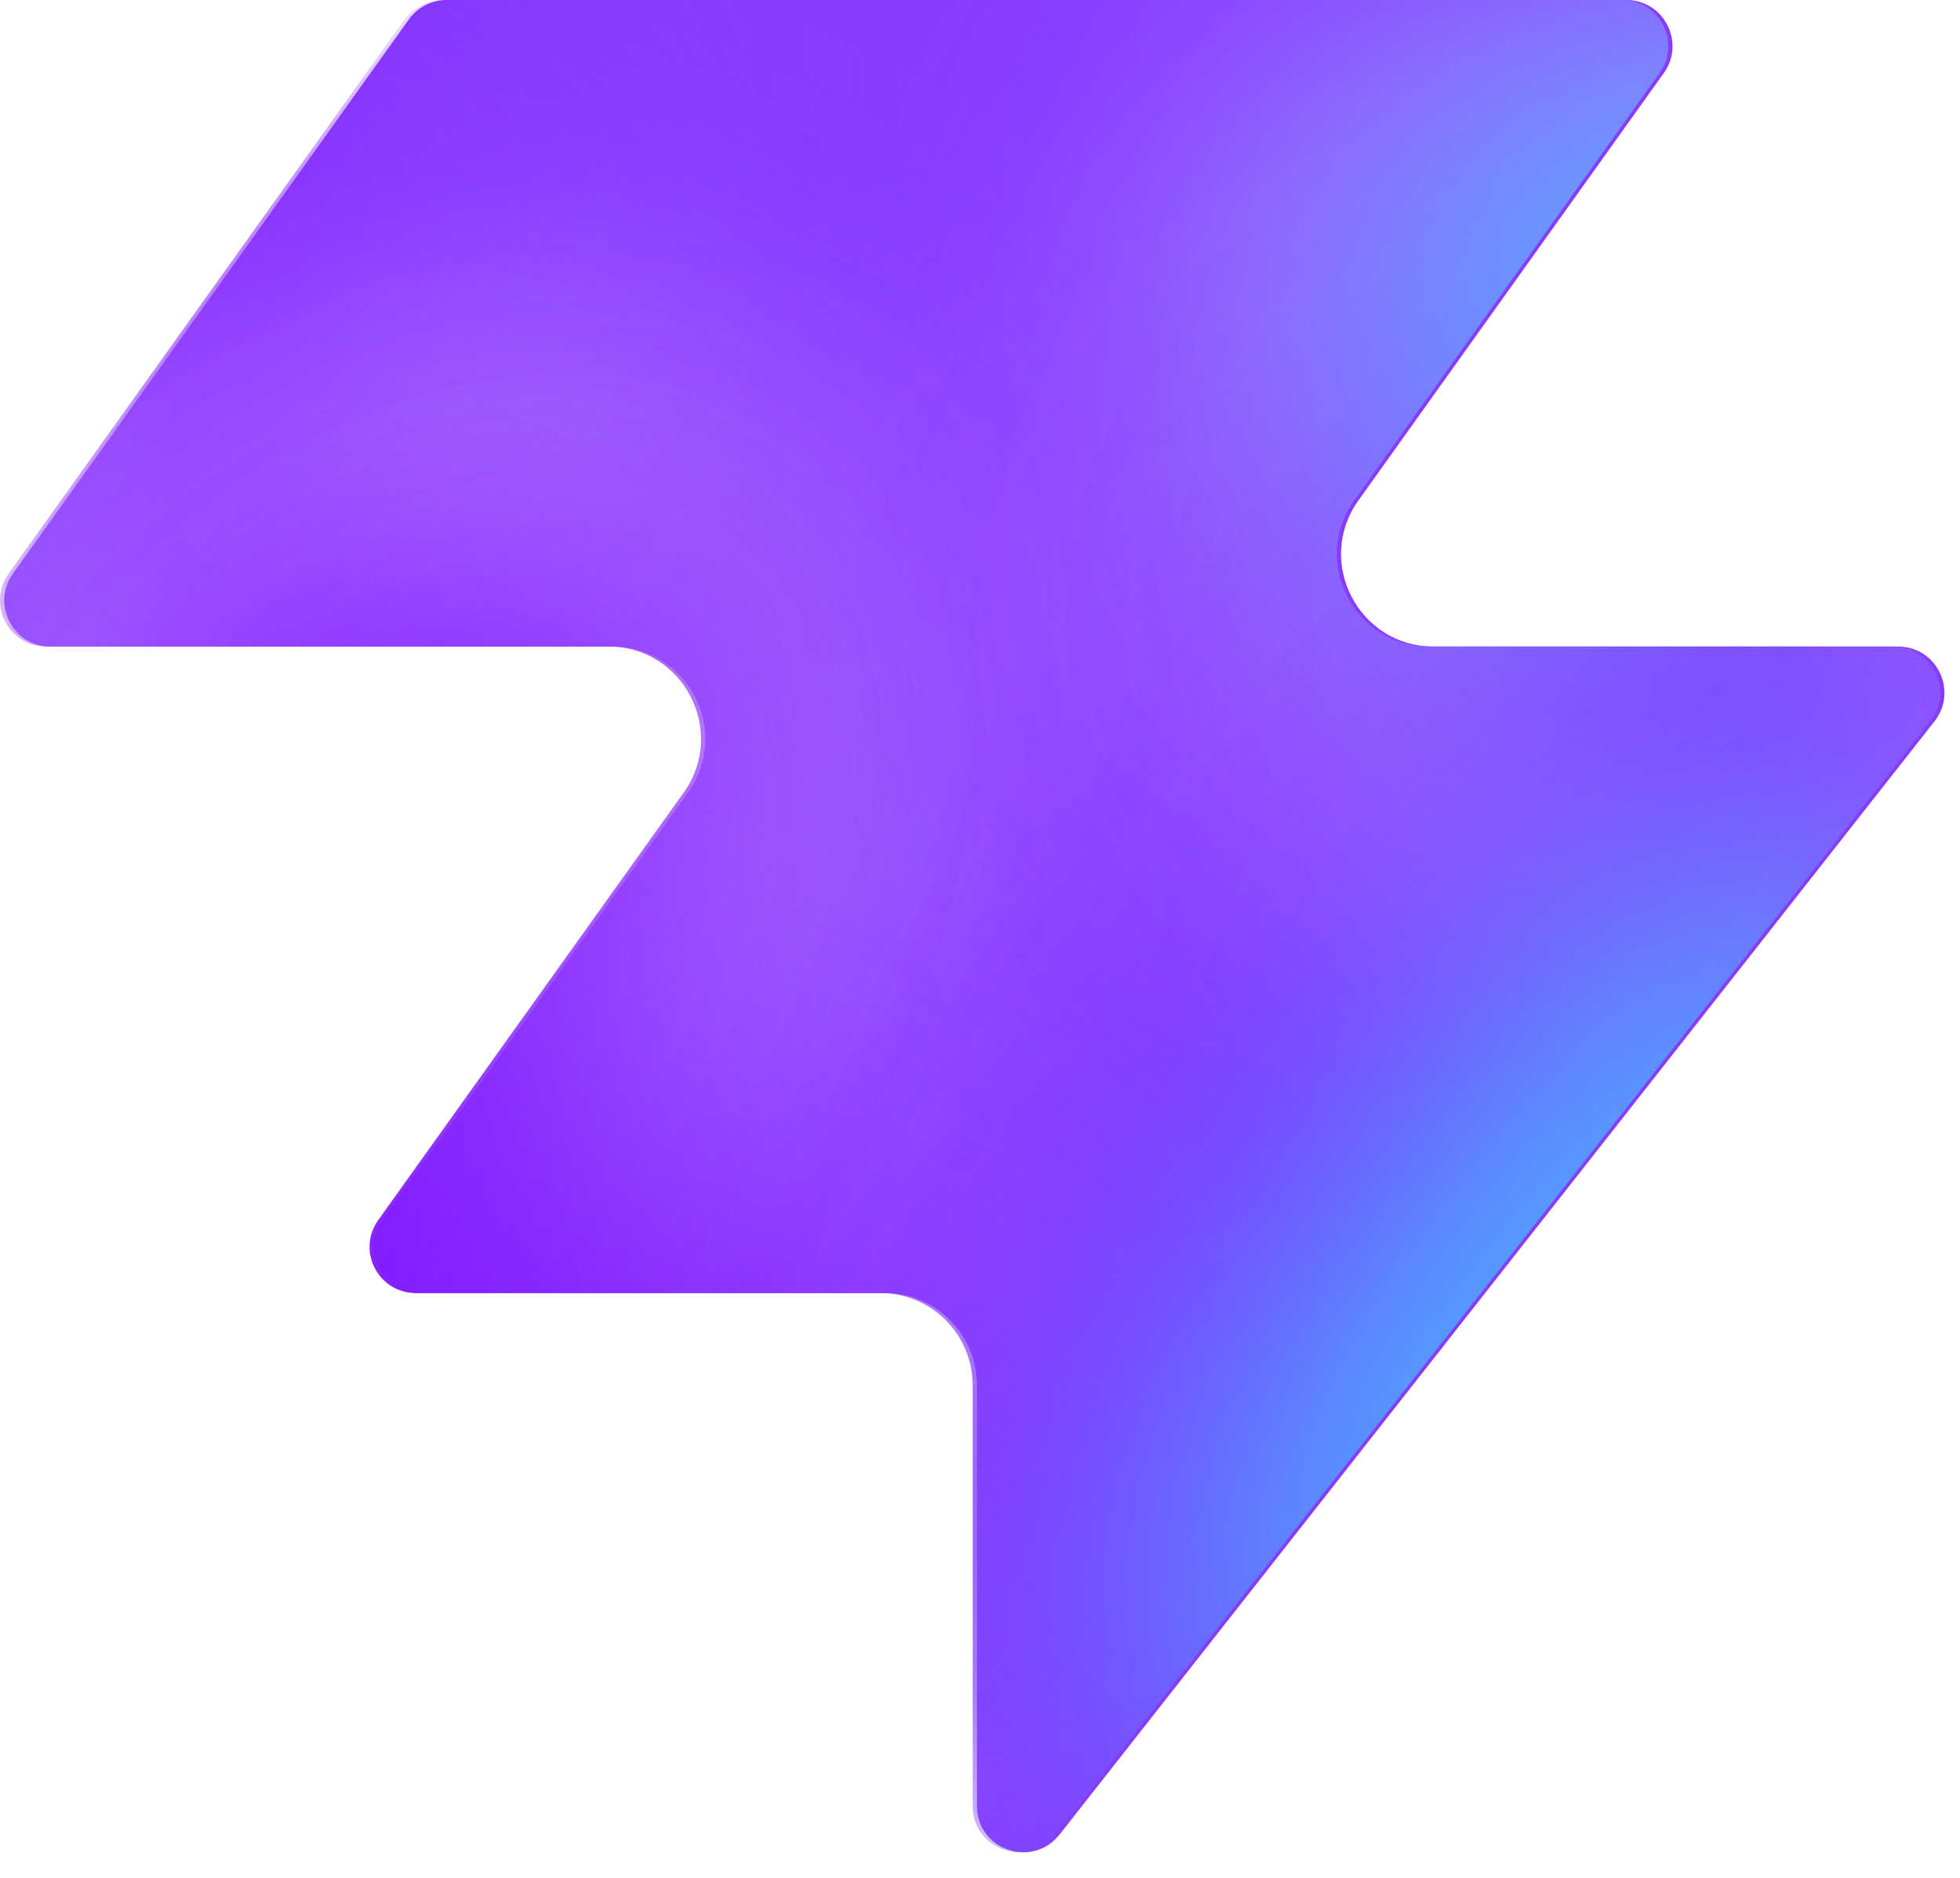
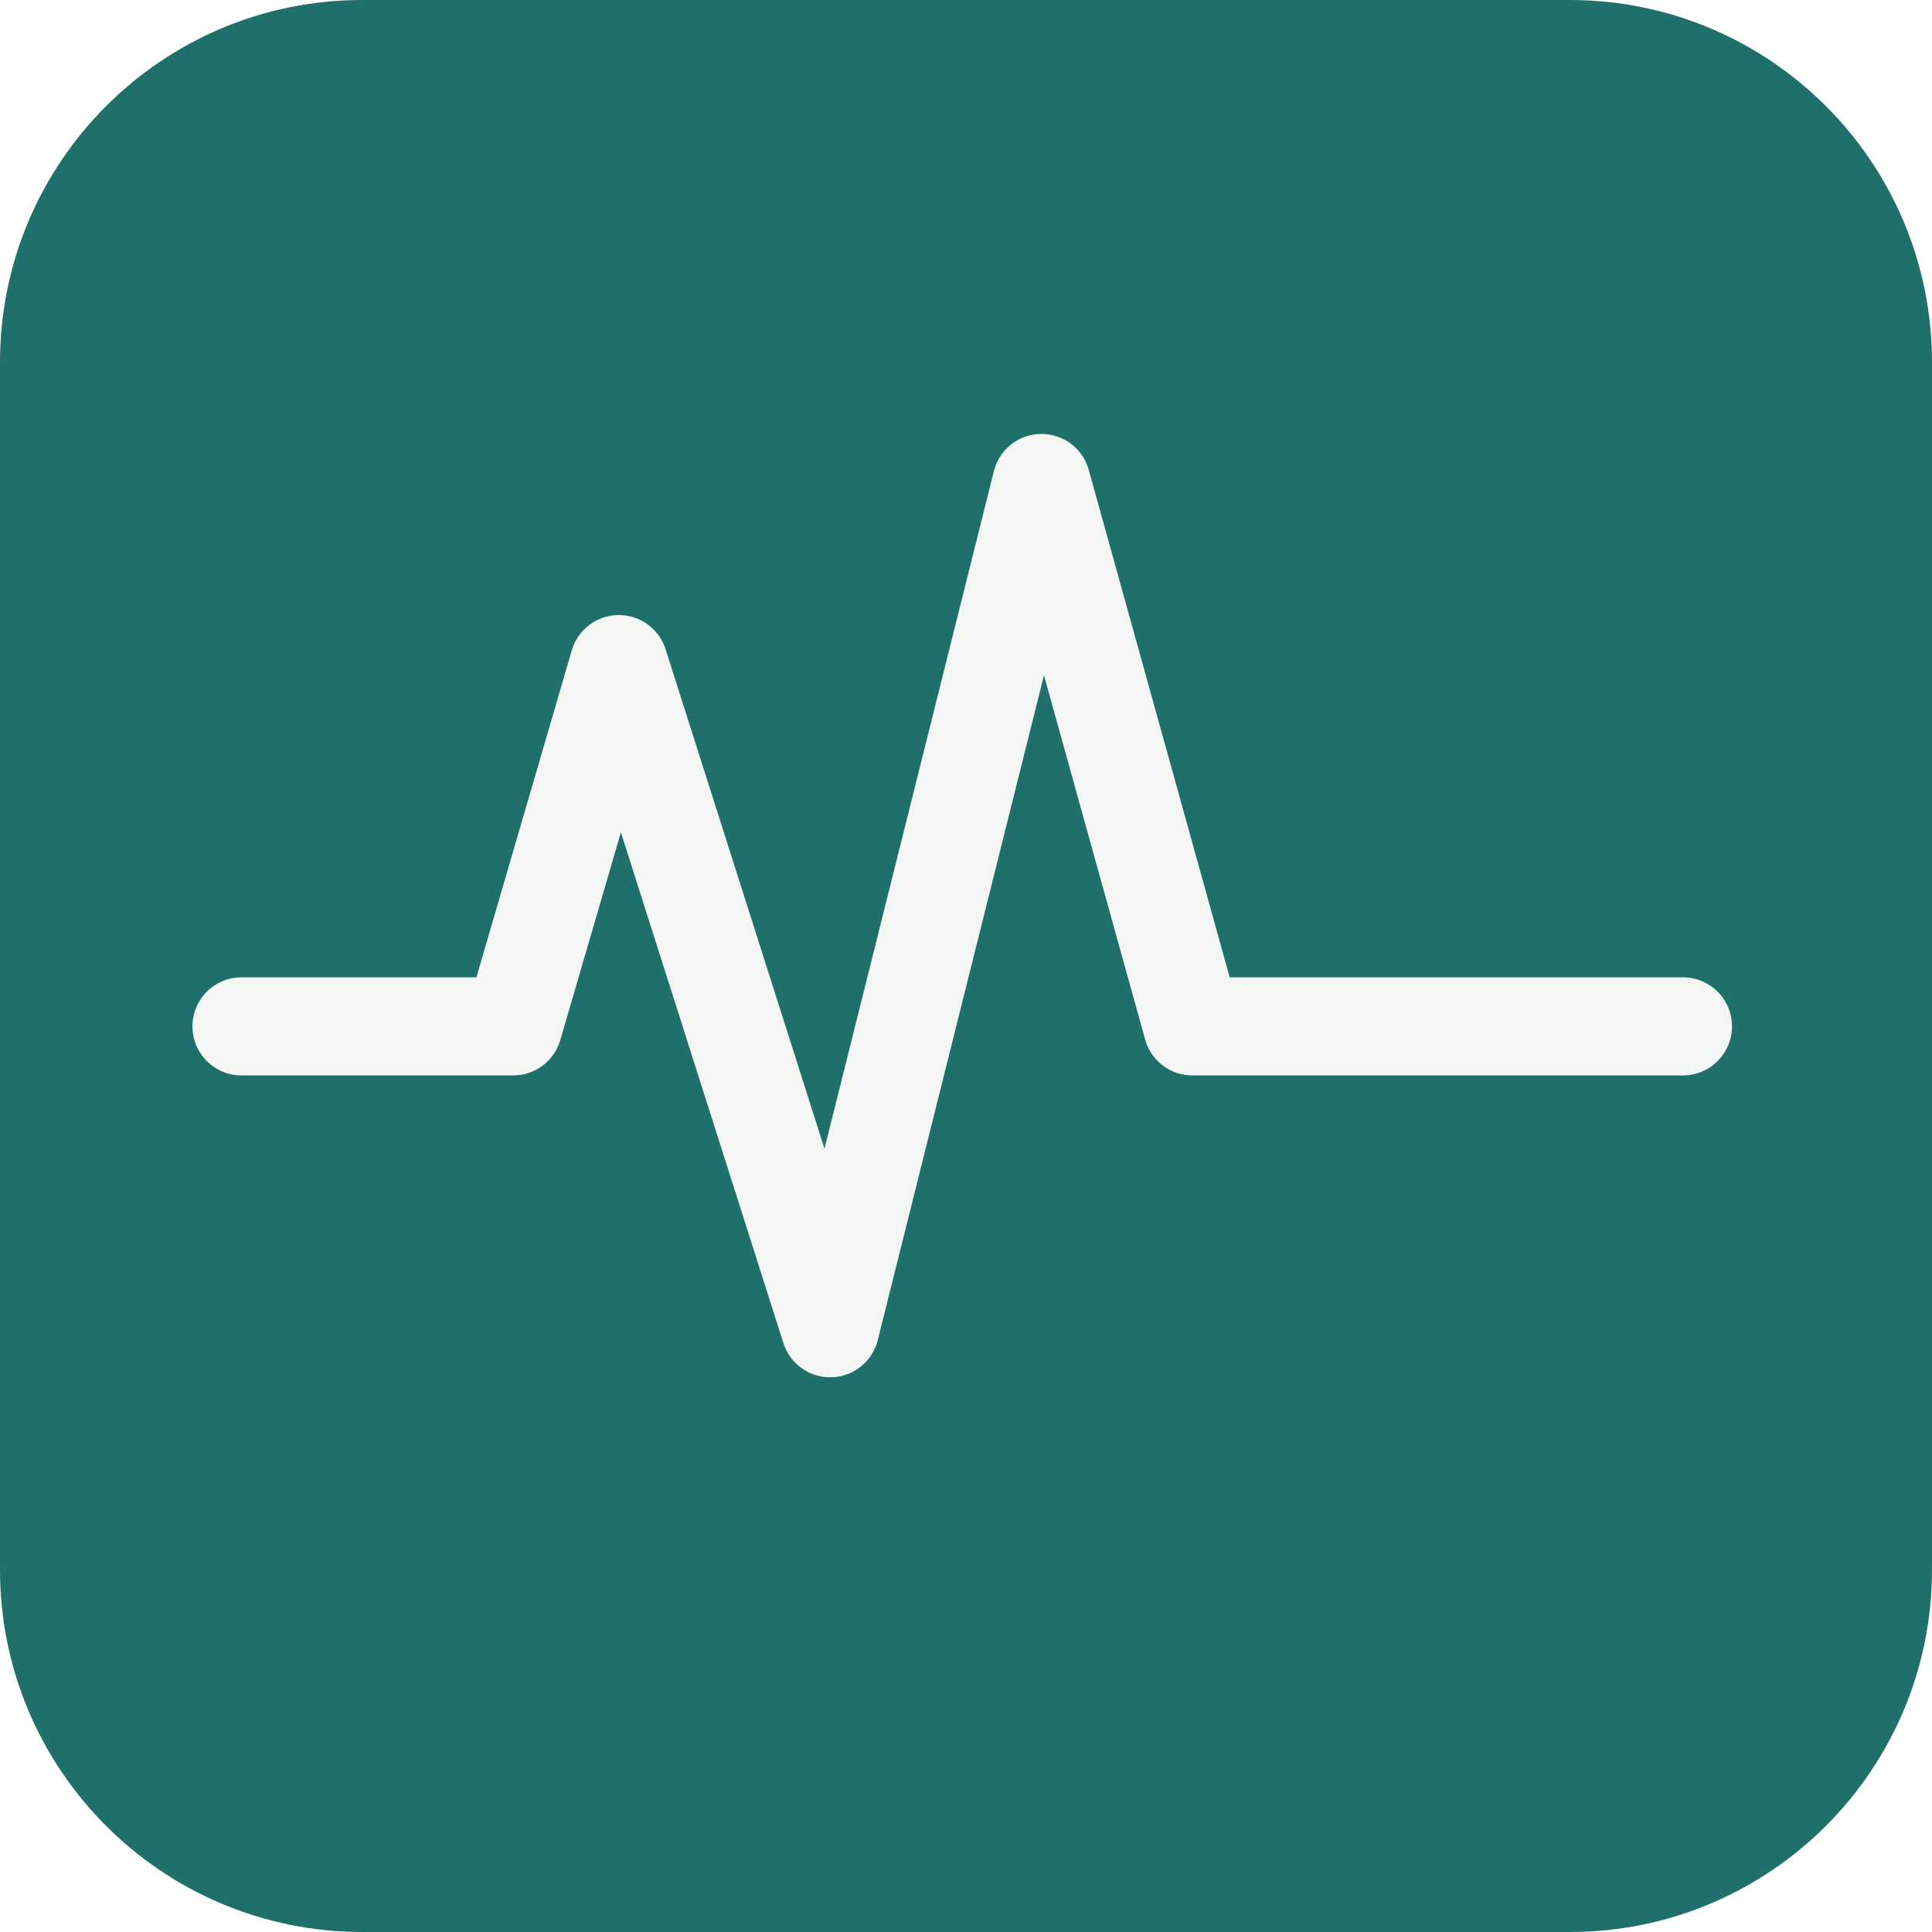
- <svg xmlns="http://www.w3.org/2000/svg" width="48" height="46" fill="none" viewBox="0 0 48 46">
-   <path fill="#863bff" d="M25.946 44.938c-.664.845-2.021.375-2.021-.698V33.937a2.26 2.26 0 0 0-2.262-2.262H10.287c-.92 0-1.456-1.04-.92-1.788l7.48-10.471c1.07-1.497 0-3.578-1.842-3.578H1.237c-.92 0-1.456-1.04-.92-1.788L10.013.474c.214-.297.556-.474.92-.474h28.894c.92 0 1.456 1.04.92 1.788l-7.48 10.471c-1.07 1.498 0 3.579 1.842 3.579h11.377c.943 0 1.473 1.088.89 1.83L25.947 44.94z" style="fill:#863bff;fill:color(display-p3 .525 .23 1);fill-opacity:1" />
-   <mask id="a" width="48" height="46" x="0" y="0" maskUnits="userSpaceOnUse" style="mask-type:alpha">
-     <path fill="#000" d="M25.842 44.938c-.664.844-2.021.375-2.021-.698V33.937a2.26 2.26 0 0 0-2.262-2.262H10.183c-.92 0-1.456-1.04-.92-1.788l7.48-10.471c1.07-1.498 0-3.579-1.842-3.579H1.133c-.92 0-1.456-1.04-.92-1.787L9.91.473c.214-.297.556-.474.92-.474h28.894c.92 0 1.456 1.04.92 1.788l-7.48 10.471c-1.07 1.498 0 3.578 1.842 3.578h11.377c.943 0 1.473 1.088.89 1.832L25.843 44.94z" style="fill:#000;fill-opacity:1" />
-   </mask>
-   <g mask="url(#a)">
-     <g filter="url(#b)">
-       <ellipse cx="5.508" cy="14.704" fill="#ede6ff" rx="5.508" ry="14.704" style="fill:#ede6ff;fill:color(display-p3 .927 .903 1);fill-opacity:1" transform="matrix(.00324 1 1 -.00324 -4.47 31.516)" />
-     </g>
-     <g filter="url(#c)">
-       <ellipse cx="10.399" cy="29.851" fill="#ede6ff" rx="10.399" ry="29.851" style="fill:#ede6ff;fill:color(display-p3 .927 .903 1);fill-opacity:1" transform="matrix(.00324 1 1 -.00324 -39.328 7.883)" />
-     </g>
-     <g filter="url(#d)">
-       <ellipse cx="5.508" cy="30.487" fill="#7e14ff" rx="5.508" ry="30.487" style="fill:#7e14ff;fill:color(display-p3 .492 .077 1);fill-opacity:1" transform="rotate(89.814 -25.913 -14.639)scale(1 -1)" />
-     </g>
-     <g filter="url(#e)">
-       <ellipse cx="5.508" cy="30.599" fill="#7e14ff" rx="5.508" ry="30.599" style="fill:#7e14ff;fill:color(display-p3 .492 .077 1);fill-opacity:1" transform="rotate(89.814 -32.644 -3.334)scale(1 -1)" />
-     </g>
-     <g filter="url(#f)">
-       <ellipse cx="5.508" cy="30.599" fill="#7e14ff" rx="5.508" ry="30.599" style="fill:#7e14ff;fill:color(display-p3 .492 .077 1);fill-opacity:1" transform="matrix(.00324 1 1 -.00324 -34.34 30.47)" />
-     </g>
-     <g filter="url(#g)">
-       <ellipse cx="14.072" cy="22.078" fill="#ede6ff" rx="14.072" ry="22.078" style="fill:#ede6ff;fill:color(display-p3 .927 .903 1);fill-opacity:1" transform="rotate(93.35 24.506 48.493)scale(-1 1)" />
-     </g>
-     <g filter="url(#h)">
-       <ellipse cx="3.47" cy="21.501" fill="#7e14ff" rx="3.47" ry="21.501" style="fill:#7e14ff;fill:color(display-p3 .492 .077 1);fill-opacity:1" transform="rotate(89.009 28.708 47.59)scale(-1 1)" />
-     </g>
-     <g filter="url(#i)">
-       <ellipse cx="3.47" cy="21.501" fill="#7e14ff" rx="3.47" ry="21.501" style="fill:#7e14ff;fill:color(display-p3 .492 .077 1);fill-opacity:1" transform="rotate(89.009 28.708 47.59)scale(-1 1)" />
-     </g>
-     <g filter="url(#j)">
-       <ellipse cx=".387" cy="8.972" fill="#7e14ff" rx="4.407" ry="29.108" style="fill:#7e14ff;fill:color(display-p3 .492 .077 1);fill-opacity:1" transform="rotate(39.51 .387 8.972)" />
-     </g>
-     <g filter="url(#k)">
-       <ellipse cx="47.523" cy="-6.092" fill="#7e14ff" rx="4.407" ry="29.108" style="fill:#7e14ff;fill:color(display-p3 .492 .077 1);fill-opacity:1" transform="rotate(37.892 47.523 -6.092)" />
-     </g>
-     <g filter="url(#l)">
-       <ellipse cx="41.412" cy="6.333" fill="#47bfff" rx="5.971" ry="9.665" style="fill:#47bfff;fill:color(display-p3 .28 .748 1);fill-opacity:1" transform="rotate(37.892 41.412 6.333)" />
-     </g>
-     <g filter="url(#m)">
-       <ellipse cx="-1.879" cy="38.332" fill="#7e14ff" rx="4.407" ry="29.108" style="fill:#7e14ff;fill:color(display-p3 .492 .077 1);fill-opacity:1" transform="rotate(37.892 -1.88 38.332)" />
-     </g>
-     <g filter="url(#n)">
-       <ellipse cx="-1.879" cy="38.332" fill="#7e14ff" rx="4.407" ry="29.108" style="fill:#7e14ff;fill:color(display-p3 .492 .077 1);fill-opacity:1" transform="rotate(37.892 -1.88 38.332)" />
-     </g>
-     <g filter="url(#o)">
-       <ellipse cx="35.651" cy="29.907" fill="#7e14ff" rx="4.407" ry="29.108" style="fill:#7e14ff;fill:color(display-p3 .492 .077 1);fill-opacity:1" transform="rotate(37.892 35.651 29.907)" />
-     </g>
-     <g filter="url(#p)">
-       <ellipse cx="38.418" cy="32.4" fill="#47bfff" rx="5.971" ry="15.297" style="fill:#47bfff;fill:color(display-p3 .28 .748 1);fill-opacity:1" transform="rotate(37.892 38.418 32.4)" />
-     </g>
-   </g>
-   <defs>
-     <filter id="b" width="60.045" height="41.654" x="-19.77" y="16.149" color-interpolation-filters="sRGB" filterUnits="userSpaceOnUse">
-       <feFlood flood-opacity="0" result="BackgroundImageFix" />
-       <feBlend in="SourceGraphic" in2="BackgroundImageFix" result="shape" />
-       <feGaussianBlur result="effect1_foregroundBlur_2002_17158" stdDeviation="7.659" />
-     </filter>
-     <filter id="c" width="90.34" height="51.437" x="-54.613" y="-7.533" color-interpolation-filters="sRGB" filterUnits="userSpaceOnUse">
-       <feFlood flood-opacity="0" result="BackgroundImageFix" />
-       <feBlend in="SourceGraphic" in2="BackgroundImageFix" result="shape" />
-       <feGaussianBlur result="effect1_foregroundBlur_2002_17158" stdDeviation="7.659" />
-     </filter>
-     <filter id="d" width="79.355" height="29.4" x="-49.64" y="2.03" color-interpolation-filters="sRGB" filterUnits="userSpaceOnUse">
-       <feFlood flood-opacity="0" result="BackgroundImageFix" />
-       <feBlend in="SourceGraphic" in2="BackgroundImageFix" result="shape" />
-       <feGaussianBlur result="effect1_foregroundBlur_2002_17158" stdDeviation="4.596" />
-     </filter>
-     <filter id="e" width="79.579" height="29.4" x="-45.045" y="20.029" color-interpolation-filters="sRGB" filterUnits="userSpaceOnUse">
-       <feFlood flood-opacity="0" result="BackgroundImageFix" />
-       <feBlend in="SourceGraphic" in2="BackgroundImageFix" result="shape" />
-       <feGaussianBlur result="effect1_foregroundBlur_2002_17158" stdDeviation="4.596" />
-     </filter>
-     <filter id="f" width="79.579" height="29.4" x="-43.513" y="21.178" color-interpolation-filters="sRGB" filterUnits="userSpaceOnUse">
-       <feFlood flood-opacity="0" result="BackgroundImageFix" />
-       <feBlend in="SourceGraphic" in2="BackgroundImageFix" result="shape" />
-       <feGaussianBlur result="effect1_foregroundBlur_2002_17158" stdDeviation="4.596" />
-     </filter>
-     <filter id="g" width="74.749" height="58.852" x="15.756" y="-17.901" color-interpolation-filters="sRGB" filterUnits="userSpaceOnUse">
-       <feFlood flood-opacity="0" result="BackgroundImageFix" />
-       <feBlend in="SourceGraphic" in2="BackgroundImageFix" result="shape" />
-       <feGaussianBlur result="effect1_foregroundBlur_2002_17158" stdDeviation="7.659" />
-     </filter>
-     <filter id="h" width="61.377" height="25.362" x="23.548" y="2.284" color-interpolation-filters="sRGB" filterUnits="userSpaceOnUse">
-       <feFlood flood-opacity="0" result="BackgroundImageFix" />
-       <feBlend in="SourceGraphic" in2="BackgroundImageFix" result="shape" />
-       <feGaussianBlur result="effect1_foregroundBlur_2002_17158" stdDeviation="4.596" />
-     </filter>
-     <filter id="i" width="61.377" height="25.362" x="23.548" y="2.284" color-interpolation-filters="sRGB" filterUnits="userSpaceOnUse">
-       <feFlood flood-opacity="0" result="BackgroundImageFix" />
-       <feBlend in="SourceGraphic" in2="BackgroundImageFix" result="shape" />
-       <feGaussianBlur result="effect1_foregroundBlur_2002_17158" stdDeviation="4.596" />
-     </filter>
-     <filter id="j" width="56.045" height="63.649" x="-27.636" y="-22.853" color-interpolation-filters="sRGB" filterUnits="userSpaceOnUse">
-       <feFlood flood-opacity="0" result="BackgroundImageFix" />
-       <feBlend in="SourceGraphic" in2="BackgroundImageFix" result="shape" />
-       <feGaussianBlur result="effect1_foregroundBlur_2002_17158" stdDeviation="4.596" />
-     </filter>
-     <filter id="k" width="54.814" height="64.646" x="20.116" y="-38.415" color-interpolation-filters="sRGB" filterUnits="userSpaceOnUse">
-       <feFlood flood-opacity="0" result="BackgroundImageFix" />
-       <feBlend in="SourceGraphic" in2="BackgroundImageFix" result="shape" />
-       <feGaussianBlur result="effect1_foregroundBlur_2002_17158" stdDeviation="4.596" />
-     </filter>
-     <filter id="l" width="33.541" height="35.313" x="24.641" y="-11.323" color-interpolation-filters="sRGB" filterUnits="userSpaceOnUse">
-       <feFlood flood-opacity="0" result="BackgroundImageFix" />
-       <feBlend in="SourceGraphic" in2="BackgroundImageFix" result="shape" />
-       <feGaussianBlur result="effect1_foregroundBlur_2002_17158" stdDeviation="4.596" />
-     </filter>
-     <filter id="m" width="54.814" height="64.646" x="-29.286" y="6.009" color-interpolation-filters="sRGB" filterUnits="userSpaceOnUse">
-       <feFlood flood-opacity="0" result="BackgroundImageFix" />
-       <feBlend in="SourceGraphic" in2="BackgroundImageFix" result="shape" />
-       <feGaussianBlur result="effect1_foregroundBlur_2002_17158" stdDeviation="4.596" />
-     </filter>
-     <filter id="n" width="54.814" height="64.646" x="-29.286" y="6.009" color-interpolation-filters="sRGB" filterUnits="userSpaceOnUse">
-       <feFlood flood-opacity="0" result="BackgroundImageFix" />
-       <feBlend in="SourceGraphic" in2="BackgroundImageFix" result="shape" />
-       <feGaussianBlur result="effect1_foregroundBlur_2002_17158" stdDeviation="4.596" />
-     </filter>
-     <filter id="o" width="54.814" height="64.646" x="8.244" y="-2.416" color-interpolation-filters="sRGB" filterUnits="userSpaceOnUse">
-       <feFlood flood-opacity="0" result="BackgroundImageFix" />
-       <feBlend in="SourceGraphic" in2="BackgroundImageFix" result="shape" />
-       <feGaussianBlur result="effect1_foregroundBlur_2002_17158" stdDeviation="4.596" />
-     </filter>
-     <filter id="p" width="39.409" height="43.623" x="18.713" y="10.588" color-interpolation-filters="sRGB" filterUnits="userSpaceOnUse">
-       <feFlood flood-opacity="0" result="BackgroundImageFix" />
-       <feBlend in="SourceGraphic" in2="BackgroundImageFix" result="shape" />
-       <feGaussianBlur result="effect1_foregroundBlur_2002_17158" stdDeviation="4.596" />
-     </filter>
-   </defs>
+ <svg xmlns="http://www.w3.org/2000/svg" viewBox="0 0 512 512">
+   <rect width="512" height="512" rx="96" fill="#1f6f6b" />
+   <path d="M64 272h72l28-96 56 176 56-224 40 144h130" fill="none" stroke="#f4f6f4" stroke-width="26" stroke-linecap="round" stroke-linejoin="round" />
</svg>
